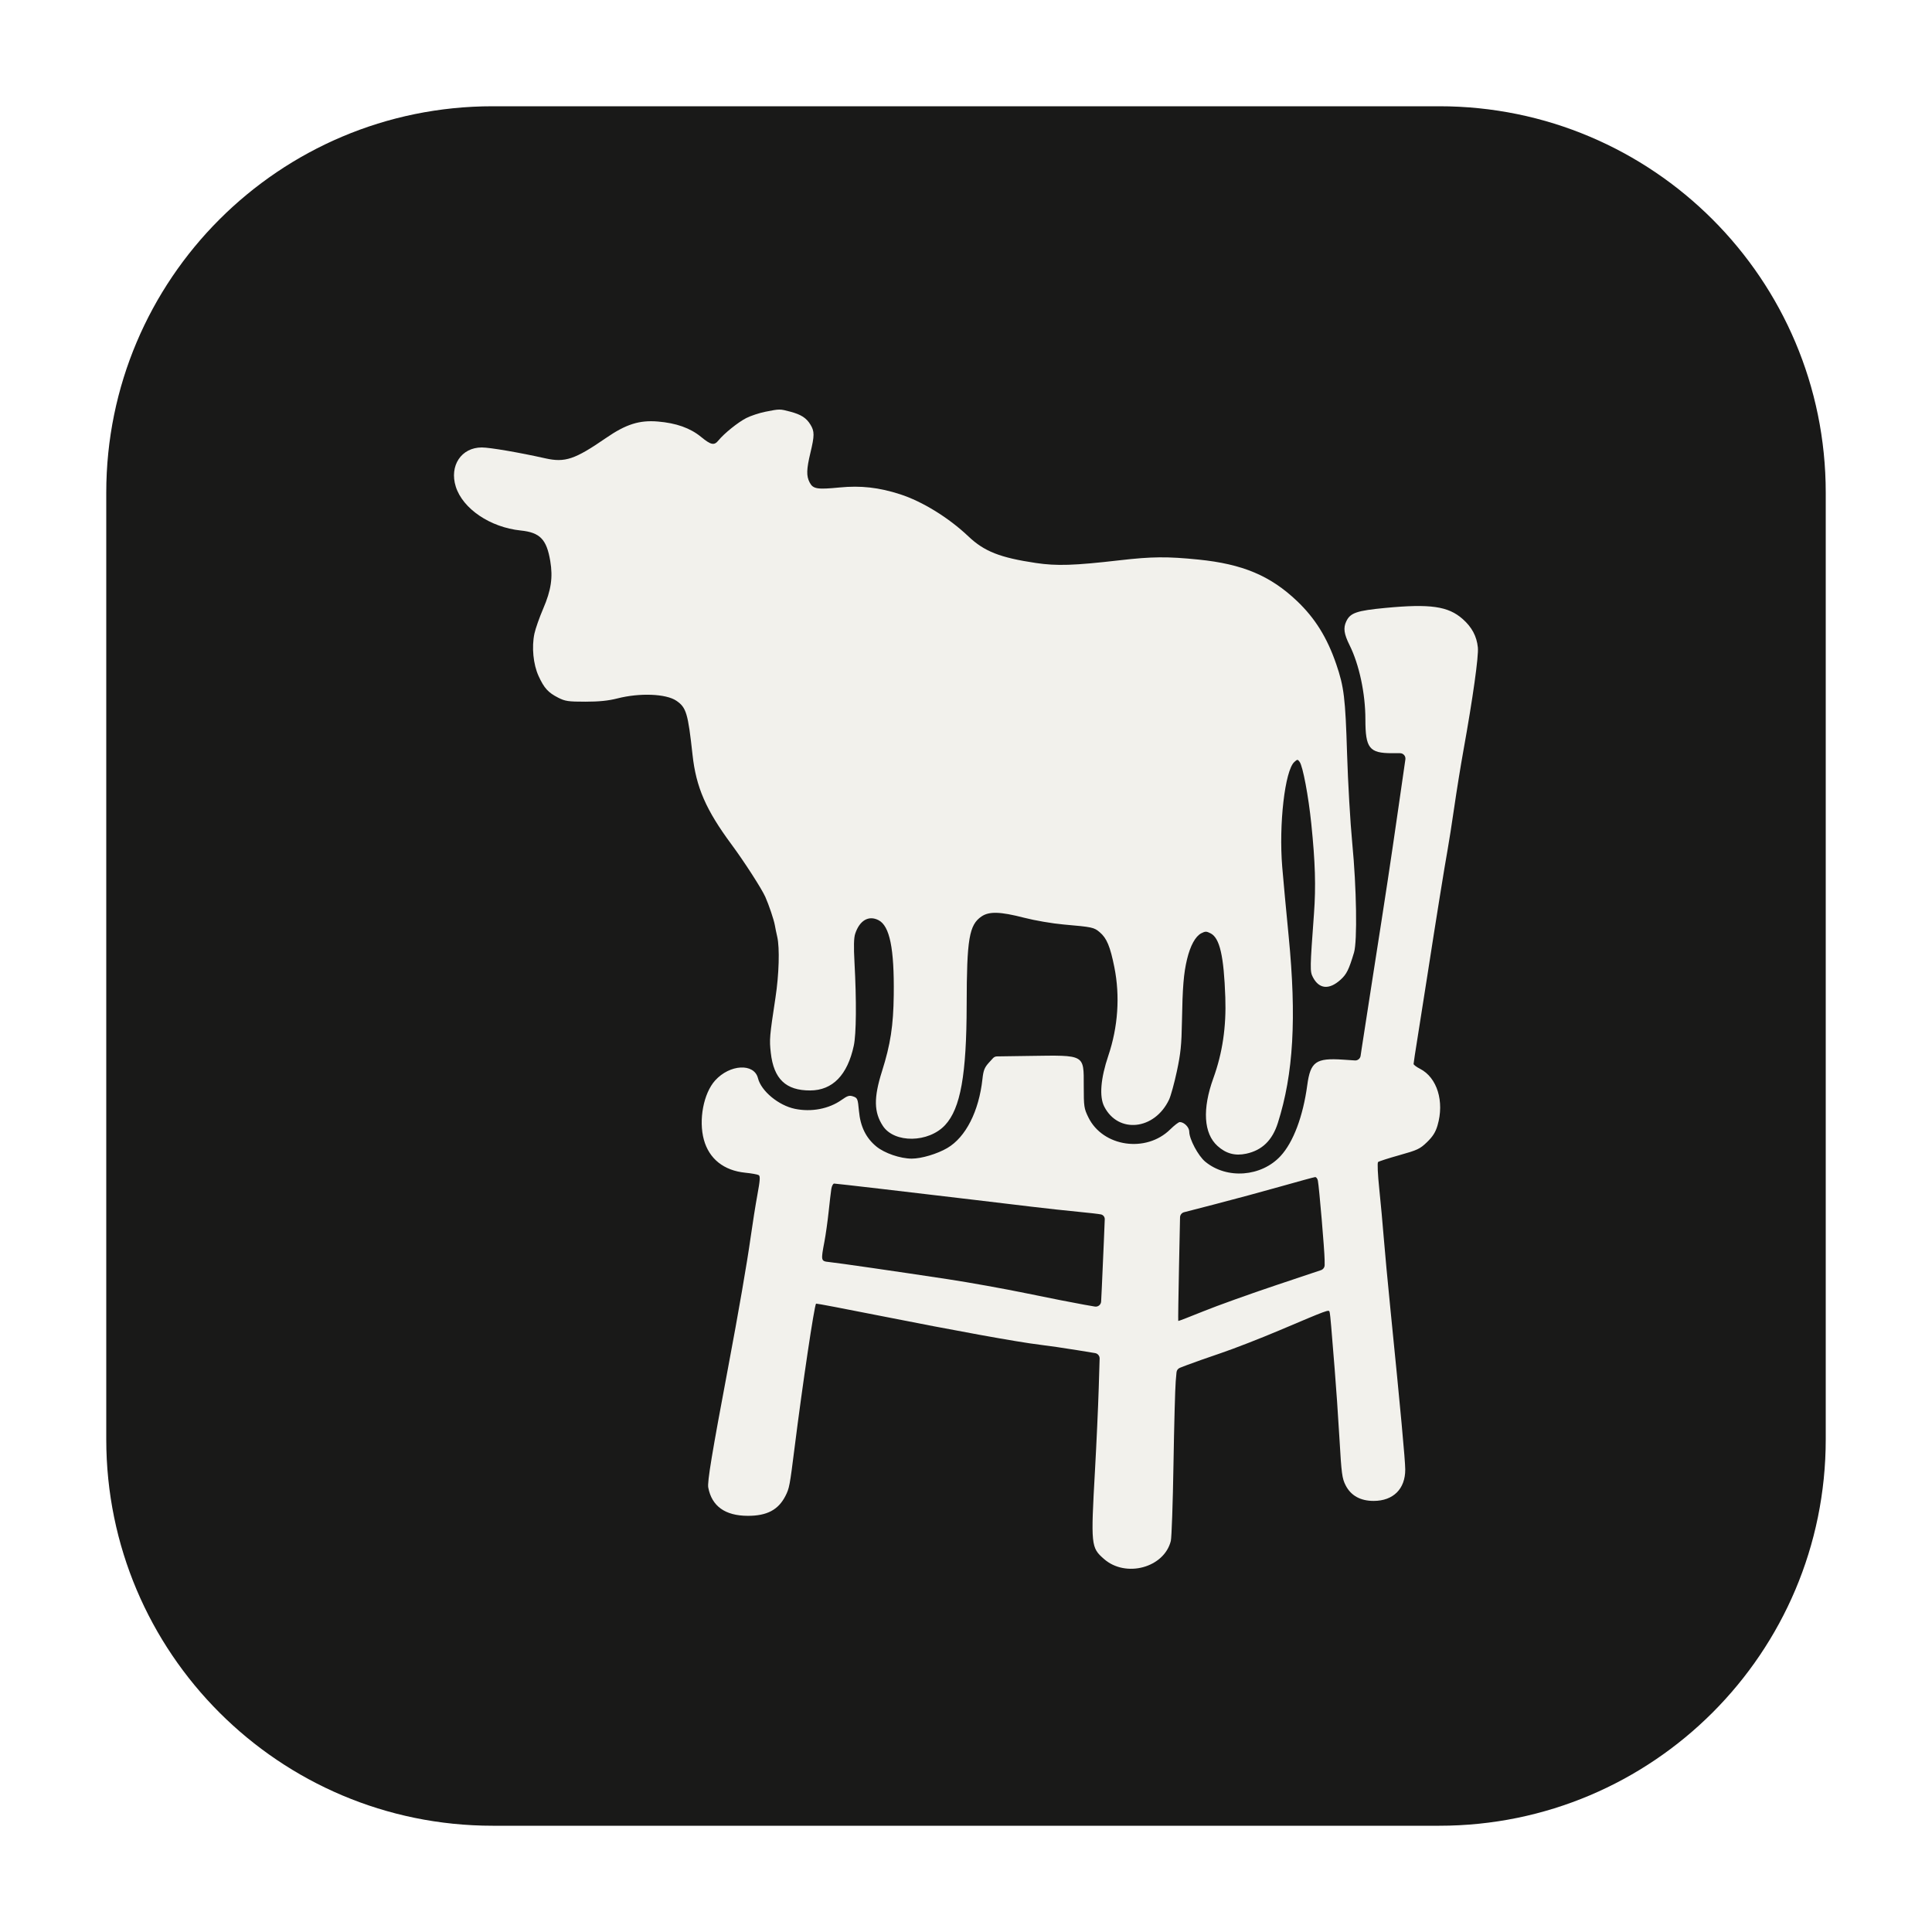
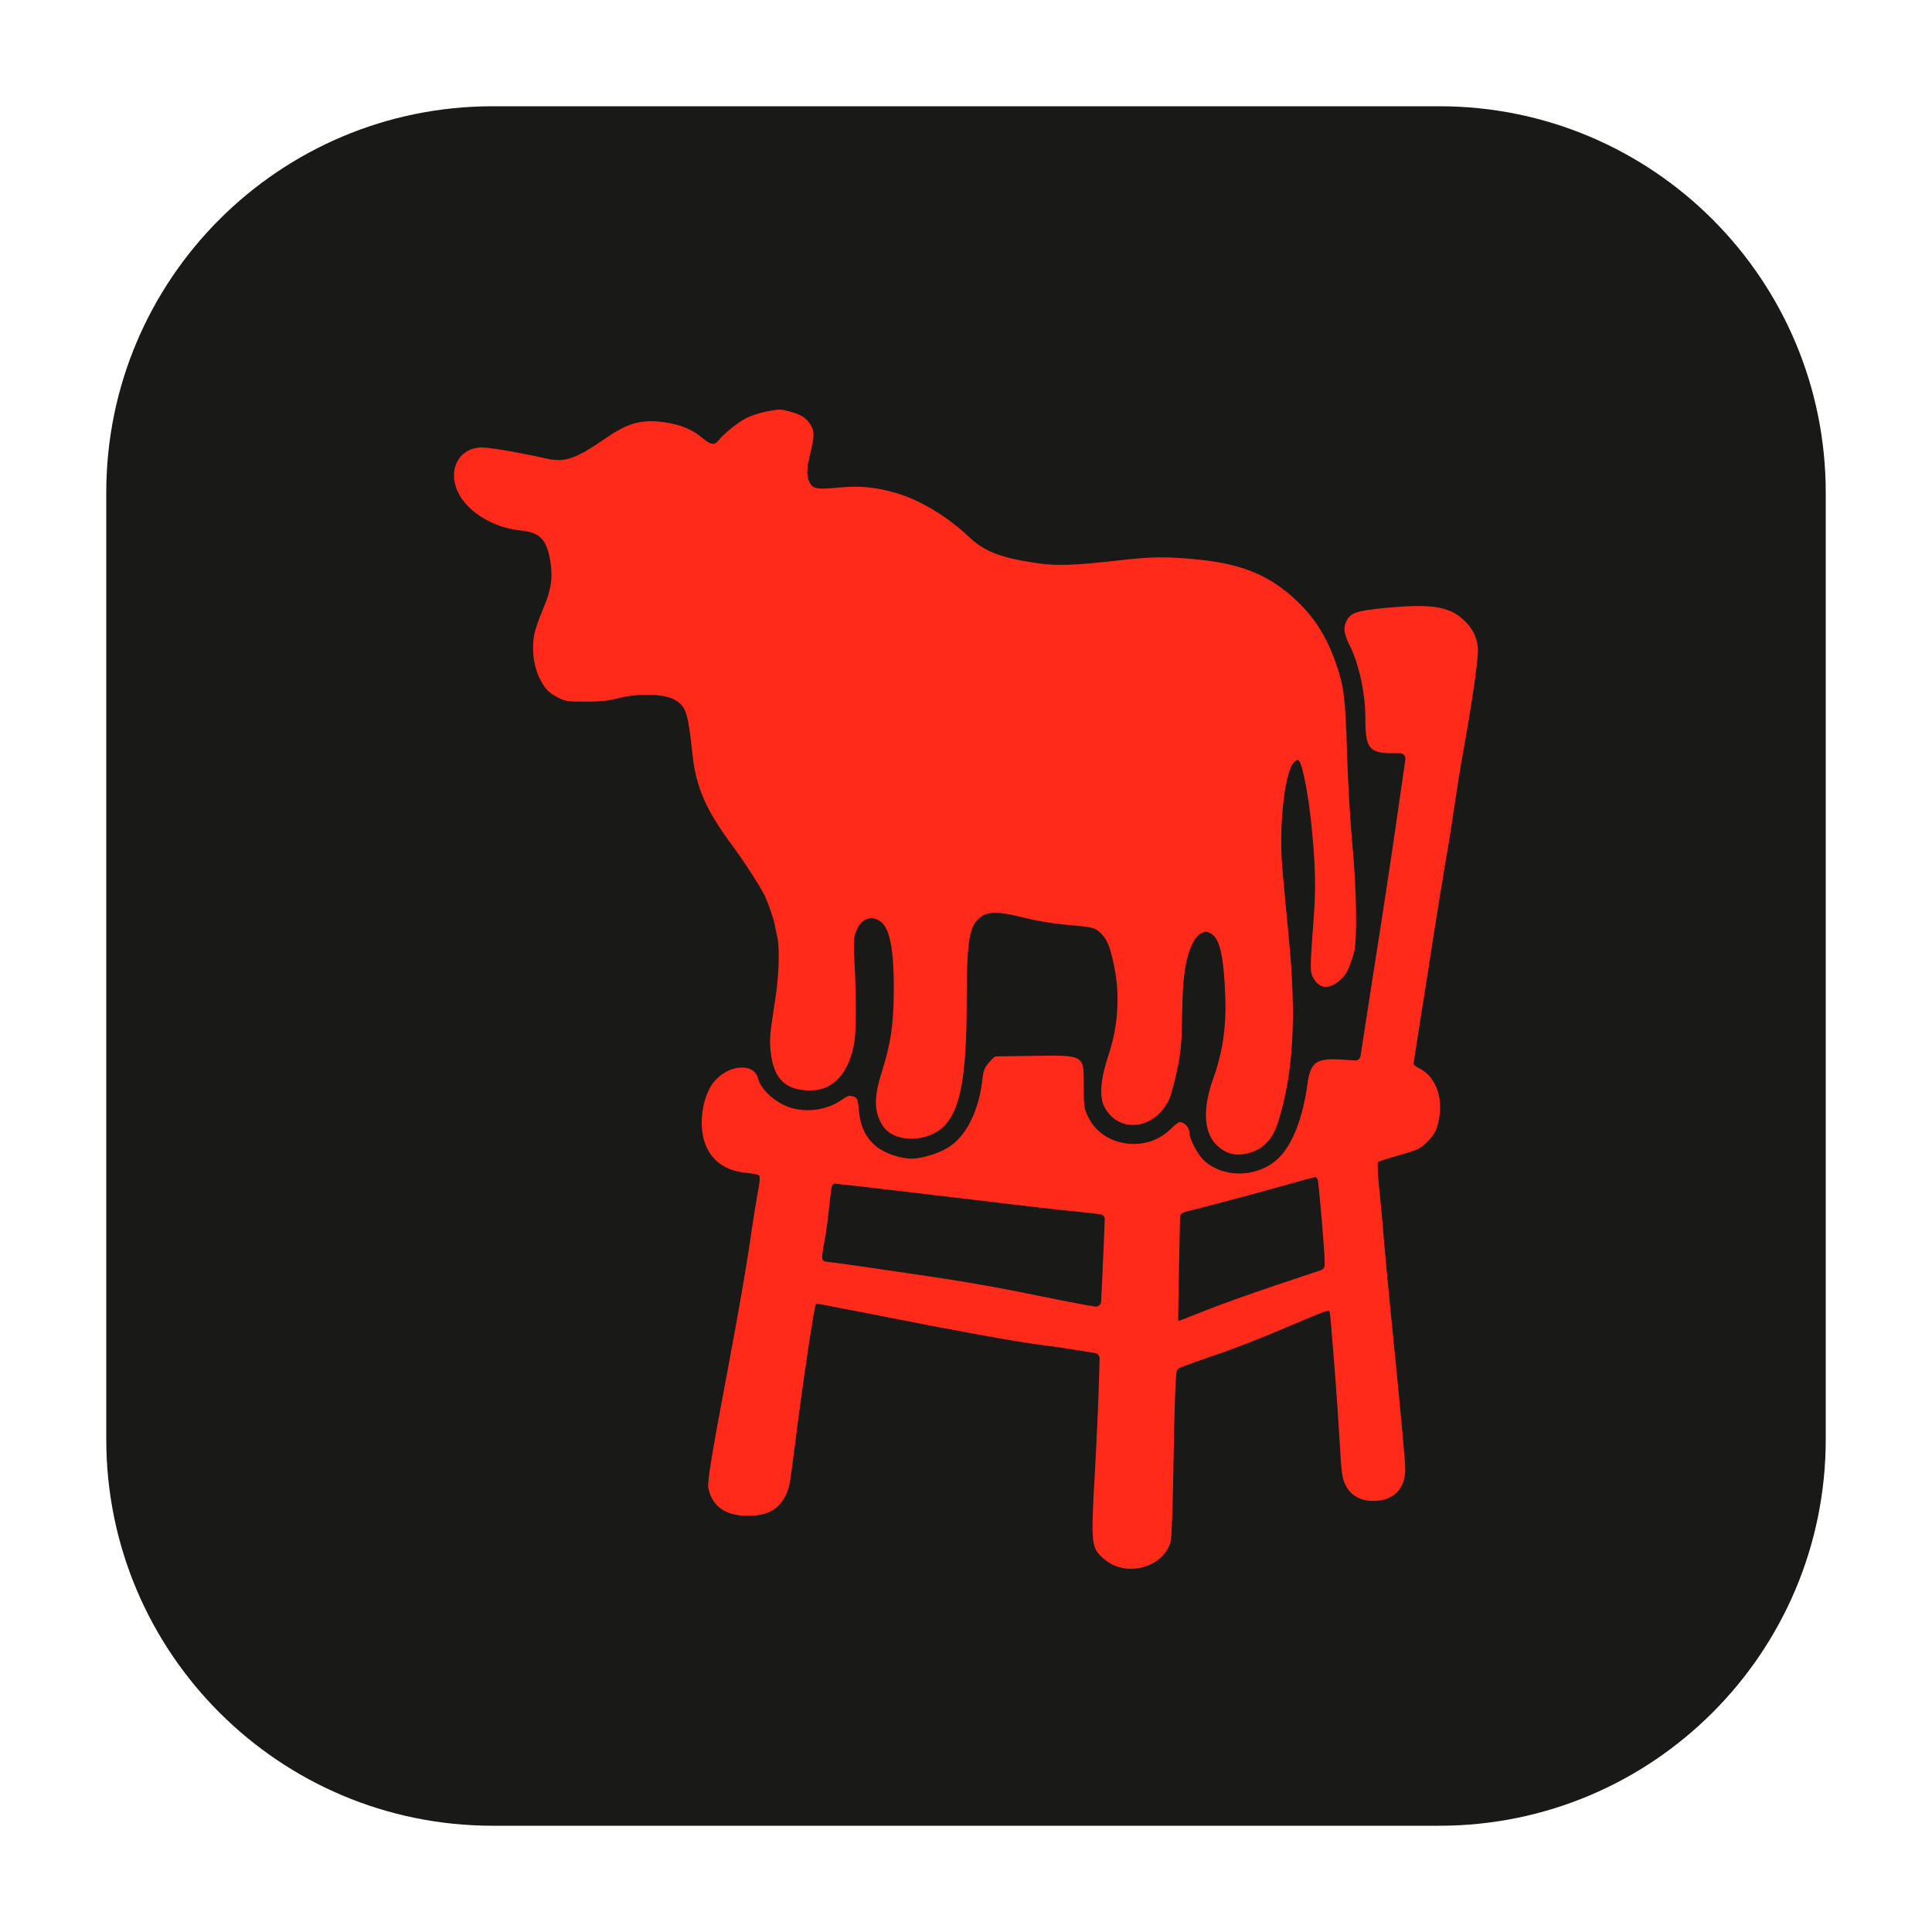
<svg xmlns="http://www.w3.org/2000/svg" viewBox="0 0 1000 1000">
  <rect x="55" y="55" width="890" height="890" rx="200" fill="#191918" />
  <g transform="translate(234.98 212.00) scale(0.5597)">
-     <path d="M861.495 183.4C902.804 179.481 919.384 181.855 932.724 193.598C941.316 201.161 945.806 209.54 946.869 219.998C947.685 228.033 942.252 266.766 933.475 315.456C931.038 328.979 927.248 352.423 925.056 367.552C922.861 382.683 920.107 400.316 918.933 406.736C916.35 420.863 907.875 473.479 900.581 520.671C897.634 539.73 893.466 566.208 891.319 579.514C889.171 592.818 887.415 604.351 887.415 605.143C887.415 605.934 890.094 607.949 893.368 609.619C909.221 617.707 916.066 639.901 909.545 662.067C907.736 668.216 905.199 672.247 899.907 677.381C893.371 683.721 891.067 684.81 874.32 689.495C864.198 692.327 855.311 695.191 854.568 695.86C853.803 696.551 854.281 707.228 855.68 720.624C857.029 733.575 858.893 753.852 859.819 765.684C860.746 777.516 863.554 807.595 866.061 832.527C875.349 924.917 879.684 971.819 879.707 980.185C879.758 998.175 868.619 1009.24 850.452 1009.24C838.29 1009.24 829.488 1004.36 824.642 994.947C821.287 988.428 820.762 984.468 818.841 951.256C817.679 931.17 815.692 902.289 814.426 887.076C813.161 871.864 811.721 854.231 811.227 847.893C810.733 841.554 810.06 835.501 809.734 834.441C809.028 832.152 808.871 832.209 763.718 851.352C745.97 858.877 721.423 868.427 709.168 872.575C696.913 876.724 682.738 881.723 677.667 883.684L671.354 886.124C669.575 886.812 668.342 888.453 668.176 890.353L667.448 898.687C666.9 904.978 665.967 939.514 665.377 975.432C664.785 1011.35 663.681 1043.22 662.922 1046.26C656.724 1071.07 621.201 1080.62 601.065 1062.9C589.055 1052.33 588.88 1050.59 592.794 980.81C594.168 956.301 595.724 922.073 596.253 904.747L597.079 877.626C597.155 875.12 595.363 872.945 592.889 872.539L576.744 869.896C565.485 868.052 549.706 865.754 541.677 864.792C521.641 862.389 463.11 851.78 393.535 837.94C361.503 831.567 335.097 826.551 334.849 826.79C333.234 828.405 322.347 901.401 314.97 960.066C310.524 995.425 310.109 997.611 306.528 1004.63C299.949 1017.52 289.408 1023.08 271.666 1023.03C250.744 1022.97 238.386 1014.11 235.146 996.838C234.178 991.683 238.529 965.409 253.617 885.292C263.095 834.968 271.025 789.133 274.309 765.684C276.085 753.007 278.931 735.097 280.634 725.885C283.055 712.784 283.315 708.88 281.824 707.959C280.777 707.312 275.177 706.306 269.38 705.724C249.558 703.734 235.951 692.905 231.104 675.265C226.086 657.004 230.769 632.298 241.499 620.421C255.075 605.393 277.58 604.213 281.127 618.342C284.111 630.232 300.127 643.503 315.295 646.652C330.509 649.811 346.744 646.703 358.47 638.388C364.009 634.462 365.688 633.964 369.226 635.205C373.158 636.585 373.485 637.415 374.502 648.602C375.813 663.029 380.998 673.613 390.612 681.492C398.205 687.713 412.766 692.695 423.357 692.695C432.327 692.695 446.915 688.343 456.21 682.896C473.251 672.909 485.45 648.967 488.711 619.108C489.602 610.942 490.64 608.354 494.865 603.741L498.488 599.784C499.418 598.768 500.726 598.181 502.103 598.161L532.72 597.715C583.814 596.97 582.397 596.181 582.397 625.332C582.397 644.674 582.64 646.321 586.704 654.599C600.073 681.823 640.032 687.676 662.344 665.681C666.133 661.945 670.113 658.889 671.188 658.889C675.235 658.889 679.972 663.701 679.974 667.813C679.976 674.629 688.269 690.174 694.761 695.529C714.721 711.992 746.634 709.579 764.441 690.259C776.213 677.49 785.187 653.654 789.092 624.787C792.033 603.044 797.031 599.482 822.245 601.169L833.144 601.898C835.744 602.072 838.042 600.219 838.424 597.641L839.409 590.98C840.322 584.805 844.96 554.86 849.716 524.436C862.694 441.403 865.486 422.977 873.404 368.085L879.841 323.475C880.276 320.461 877.937 317.761 874.892 317.761H867.479C846.466 317.761 842.854 313.172 842.854 286.48C842.853 262.602 837.138 235.793 828.23 217.881C823.021 207.406 822.272 201.951 825.194 195.79C828.919 187.943 834.812 185.932 861.495 183.4ZM796.342 709.773C795.302 709.87 781.312 713.676 765.254 718.232C749.196 722.788 721.538 730.271 703.79 734.861L675.189 742.256C673.02 742.817 671.488 744.753 671.442 746.993L670.491 792.855C669.924 820.162 669.609 842.653 669.792 842.834C669.975 843.015 680.463 838.971 693.103 833.847C705.741 828.721 736.136 817.814 760.645 809.607L801.766 795.838C803.818 795.151 805.195 793.222 805.178 791.058L805.143 786.331C805.076 777.679 800.097 719.156 798.907 713.055C798.535 711.154 797.382 709.676 796.342 709.773ZM351.59 715.759C350.573 715.75 349.388 717.99 348.956 720.738C348.526 723.485 347.406 732.993 346.467 741.866C345.526 750.74 343.773 763.187 342.57 769.526C339.208 787.223 339.283 787.542 346.911 788.324C354.916 789.144 408.713 796.923 456.686 804.198C476.284 807.169 509.129 813.074 529.675 817.318C550.221 821.56 574.042 826.256 582.61 827.751L592.617 829.497C595.578 830.013 598.322 827.819 598.47 824.817L599.106 811.906C599.609 801.696 600.46 782.485 600.995 769.216L601.82 748.813C601.907 746.66 600.435 744.756 598.33 744.297C596.328 743.861 586.737 742.75 577.019 741.829C567.299 740.907 548.284 738.835 534.762 737.223C521.239 735.611 498.075 732.845 483.285 731.076C424.583 724.059 353.342 715.773 351.59 715.759ZM287.971 1.992C301.219 -0.647 301.361 -0.647 310.897 1.892C321.054 4.596 325.85 7.68 329.691 13.979C333.456 20.154 333.449 24.014 329.635 39.921C325.955 55.269 325.789 61.362 328.884 67.347C332.026 73.424 335.774 74.057 356.56 72.029C376.234 70.106 393.01 71.992 412.602 78.325C433.166 84.973 457.524 99.996 475.694 117.239C490.37 131.163 504.939 136.916 538.047 141.853C557.408 144.74 573.388 144.229 615.435 139.378C645.451 135.916 659.519 135.786 688.424 138.702C729.341 142.83 755.009 153.626 779.643 177.073C796.341 192.965 807.474 210.879 815.881 235.383C823.077 256.362 824.332 266.715 825.902 318.016C826.721 344.778 828.885 382.118 830.709 400.993C834.678 442.073 835.469 491.689 832.322 502.155C827.551 518.017 825.478 522.198 819.887 527.25C809.301 536.814 800.005 535.944 794.269 524.855C791.532 519.56 791.578 516.924 795.313 466.044C797.153 440.977 796.491 418.802 792.832 383.067C790.214 357.487 785.012 329.855 782.054 325.811C780.239 323.331 779.959 323.334 777.153 325.872C768.424 333.772 762.682 383.571 765.95 423.019C766.931 434.851 769.595 463.547 771.871 486.788C779.304 562.659 776.333 614.264 761.924 659.657C756.804 675.786 747.343 684.984 732.629 688.14C722.352 690.343 713.943 688.078 706.099 680.991C693.284 669.413 691.91 646.897 702.27 618.26C710.698 594.962 714.264 570.859 713.312 543.643C711.97 505.31 708.18 488.74 699.758 484.385C695.909 482.395 694.791 482.383 691.096 484.293C685.662 487.104 680.962 495.672 677.924 508.301C674.794 521.308 673.752 534.036 673.206 565.924C672.837 587.524 672.02 595.504 668.482 612.023C666.13 623.009 662.892 634.764 661.288 638.145C647.923 666.305 614.276 669.896 601.341 644.543C596.645 635.337 597.995 618.584 605.141 597.425C614.094 570.905 616.042 542.403 610.716 515.766C606.868 496.511 603.636 488.772 597.184 483.342C591.79 478.804 590.586 478.546 563.763 476.181C553.321 475.26 537.228 472.503 527.163 469.907C505.156 464.233 494.944 463.929 487.872 468.734C476.389 476.537 474.212 489.488 474.121 550.488C474.024 615.134 468.454 646.25 454.225 661.63C438.934 678.159 407.265 678.619 396.644 662.468C388.311 649.796 388.083 636.401 395.787 612.023C403.69 587.016 406.335 569.868 406.688 541.338C407.222 498.417 402.984 477.547 392.648 472.202C383.518 467.48 375.115 472.355 371.026 484.743C369.765 488.565 369.57 496.442 370.372 511.155C372.314 546.798 372.064 577.363 369.74 588.205C363.909 615.406 350.129 629.578 329.434 629.659C306.891 629.747 295.687 619.031 292.975 594.789C291.601 582.506 291.826 579.845 297.303 543.844C300.599 522.178 301.305 497.843 298.938 487.557C298.16 484.176 297.159 479.326 296.713 476.779C295.837 471.77 291.244 458.135 287.903 450.625C284.55 443.083 268.392 418.017 256.738 402.275C232.988 370.195 223.891 349.301 220.612 319.297C216.391 280.69 214.814 275.436 205.568 269.205C196.038 262.784 171.796 261.839 151.234 267.089C142.745 269.256 134.231 270.126 121.489 270.126C105.683 270.126 102.811 269.703 96.393 266.437C87.055 261.684 83.365 257.61 78.227 246.388C73.283 235.59 71.731 219.584 74.414 207.073C75.39 202.523 79.024 192.203 82.489 184.14C89.86 166.985 91.596 155.251 89.022 139.973C85.648 119.948 79.545 113.658 61.708 111.821C33.533 108.918 8.103 91.733 1.658 71.24C-4.419 51.922 6.795 35.026 25.697 35.023C33.168 35.021 60.268 39.66 84.534 45.093C102.715 49.165 111.789 46.114 140.656 26.218C159.046 13.544 171.433 9.619 188.543 11.045C205.521 12.462 218.49 17.066 228.398 25.193C237.721 32.839 240.618 33.429 244.614 28.493C249.823 22.064 262.74 11.677 270.3 7.835C274.436 5.735 282.388 3.105 287.971 1.992Z" fill="#F2F1EC" />
+     <path d="M861.495 183.4C902.804 179.481 919.384 181.855 932.724 193.598C941.316 201.161 945.806 209.54 946.869 219.998C947.685 228.033 942.252 266.766 933.475 315.456C931.038 328.979 927.248 352.423 925.056 367.552C922.861 382.683 920.107 400.316 918.933 406.736C916.35 420.863 907.875 473.479 900.581 520.671C897.634 539.73 893.466 566.208 891.319 579.514C889.171 592.818 887.415 604.351 887.415 605.143C887.415 605.934 890.094 607.949 893.368 609.619C909.221 617.707 916.066 639.901 909.545 662.067C907.736 668.216 905.199 672.247 899.907 677.381C893.371 683.721 891.067 684.81 874.32 689.495C864.198 692.327 855.311 695.191 854.568 695.86C853.803 696.551 854.281 707.228 855.68 720.624C857.029 733.575 858.893 753.852 859.819 765.684C860.746 777.516 863.554 807.595 866.061 832.527C875.349 924.917 879.684 971.819 879.707 980.185C879.758 998.175 868.619 1009.24 850.452 1009.24C838.29 1009.24 829.488 1004.36 824.642 994.947C821.287 988.428 820.762 984.468 818.841 951.256C817.679 931.17 815.692 902.289 814.426 887.076C813.161 871.864 811.721 854.231 811.227 847.893C810.733 841.554 810.06 835.501 809.734 834.441C809.028 832.152 808.871 832.209 763.718 851.352C745.97 858.877 721.423 868.427 709.168 872.575C696.913 876.724 682.738 881.723 677.667 883.684L671.354 886.124C669.575 886.812 668.342 888.453 668.176 890.353L667.448 898.687C666.9 904.978 665.967 939.514 665.377 975.432C664.785 1011.35 663.681 1043.22 662.922 1046.26C656.724 1071.07 621.201 1080.62 601.065 1062.9C589.055 1052.33 588.88 1050.59 592.794 980.81C594.168 956.301 595.724 922.073 596.253 904.747L597.079 877.626C597.155 875.12 595.363 872.945 592.889 872.539L576.744 869.896C565.485 868.052 549.706 865.754 541.677 864.792C521.641 862.389 463.11 851.78 393.535 837.94C361.503 831.567 335.097 826.551 334.849 826.79C333.234 828.405 322.347 901.401 314.97 960.066C310.524 995.425 310.109 997.611 306.528 1004.63C299.949 1017.52 289.408 1023.08 271.666 1023.03C250.744 1022.97 238.386 1014.11 235.146 996.838C234.178 991.683 238.529 965.409 253.617 885.292C263.095 834.968 271.025 789.133 274.309 765.684C276.085 753.007 278.931 735.097 280.634 725.885C283.055 712.784 283.315 708.88 281.824 707.959C280.777 707.312 275.177 706.306 269.38 705.724C249.558 703.734 235.951 692.905 231.104 675.265C226.086 657.004 230.769 632.298 241.499 620.421C255.075 605.393 277.58 604.213 281.127 618.342C284.111 630.232 300.127 643.503 315.295 646.652C330.509 649.811 346.744 646.703 358.47 638.388C364.009 634.462 365.688 633.964 369.226 635.205C373.158 636.585 373.485 637.415 374.502 648.602C375.813 663.029 380.998 673.613 390.612 681.492C398.205 687.713 412.766 692.695 423.357 692.695C432.327 692.695 446.915 688.343 456.21 682.896C473.251 672.909 485.45 648.967 488.711 619.108C489.602 610.942 490.64 608.354 494.865 603.741L498.488 599.784C499.418 598.768 500.726 598.181 502.103 598.161L532.72 597.715C583.814 596.97 582.397 596.181 582.397 625.332C582.397 644.674 582.64 646.321 586.704 654.599C600.073 681.823 640.032 687.676 662.344 665.681C666.133 661.945 670.113 658.889 671.188 658.889C675.235 658.889 679.972 663.701 679.974 667.813C679.976 674.629 688.269 690.174 694.761 695.529C714.721 711.992 746.634 709.579 764.441 690.259C776.213 677.49 785.187 653.654 789.092 624.787C792.033 603.044 797.031 599.482 822.245 601.169L833.144 601.898C835.744 602.072 838.042 600.219 838.424 597.641L839.409 590.98C840.322 584.805 844.96 554.86 849.716 524.436C862.694 441.403 865.486 422.977 873.404 368.085L879.841 323.475C880.276 320.461 877.937 317.761 874.892 317.761H867.479C846.466 317.761 842.854 313.172 842.854 286.48C842.853 262.602 837.138 235.793 828.23 217.881C823.021 207.406 822.272 201.951 825.194 195.79C828.919 187.943 834.812 185.932 861.495 183.4ZM796.342 709.773C795.302 709.87 781.312 713.676 765.254 718.232C749.196 722.788 721.538 730.271 703.79 734.861L675.189 742.256C673.02 742.817 671.488 744.753 671.442 746.993L670.491 792.855C669.924 820.162 669.609 842.653 669.792 842.834C669.975 843.015 680.463 838.971 693.103 833.847C705.741 828.721 736.136 817.814 760.645 809.607L801.766 795.838C803.818 795.151 805.195 793.222 805.178 791.058L805.143 786.331C805.076 777.679 800.097 719.156 798.907 713.055C798.535 711.154 797.382 709.676 796.342 709.773ZM351.59 715.759C350.573 715.75 349.388 717.99 348.956 720.738C348.526 723.485 347.406 732.993 346.467 741.866C345.526 750.74 343.773 763.187 342.57 769.526C339.208 787.223 339.283 787.542 346.911 788.324C354.916 789.144 408.713 796.923 456.686 804.198C476.284 807.169 509.129 813.074 529.675 817.318C550.221 821.56 574.042 826.256 582.61 827.751L592.617 829.497C595.578 830.013 598.322 827.819 598.47 824.817L599.106 811.906C599.609 801.696 600.46 782.485 600.995 769.216L601.82 748.813C601.907 746.66 600.435 744.756 598.33 744.297C596.328 743.861 586.737 742.75 577.019 741.829C567.299 740.907 548.284 738.835 534.762 737.223C521.239 735.611 498.075 732.845 483.285 731.076C424.583 724.059 353.342 715.773 351.59 715.759ZM287.971 1.992C301.219 -0.647 301.361 -0.647 310.897 1.892C321.054 4.596 325.85 7.68 329.691 13.979C333.456 20.154 333.449 24.014 329.635 39.921C325.955 55.269 325.789 61.362 328.884 67.347C332.026 73.424 335.774 74.057 356.56 72.029C376.234 70.106 393.01 71.992 412.602 78.325C433.166 84.973 457.524 99.996 475.694 117.239C490.37 131.163 504.939 136.916 538.047 141.853C557.408 144.74 573.388 144.229 615.435 139.378C645.451 135.916 659.519 135.786 688.424 138.702C729.341 142.83 755.009 153.626 779.643 177.073C796.341 192.965 807.474 210.879 815.881 235.383C823.077 256.362 824.332 266.715 825.902 318.016C826.721 344.778 828.885 382.118 830.709 400.993C834.678 442.073 835.469 491.689 832.322 502.155C827.551 518.017 825.478 522.198 819.887 527.25C809.301 536.814 800.005 535.944 794.269 524.855C791.532 519.56 791.578 516.924 795.313 466.044C797.153 440.977 796.491 418.802 792.832 383.067C790.214 357.487 785.012 329.855 782.054 325.811C780.239 323.331 779.959 323.334 777.153 325.872C768.424 333.772 762.682 383.571 765.95 423.019C766.931 434.851 769.595 463.547 771.871 486.788C779.304 562.659 776.333 614.264 761.924 659.657C756.804 675.786 747.343 684.984 732.629 688.14C722.352 690.343 713.943 688.078 706.099 680.991C693.284 669.413 691.91 646.897 702.27 618.26C710.698 594.962 714.264 570.859 713.312 543.643C711.97 505.31 708.18 488.74 699.758 484.385C695.909 482.395 694.791 482.383 691.096 484.293C685.662 487.104 680.962 495.672 677.924 508.301C674.794 521.308 673.752 534.036 673.206 565.924C672.837 587.524 672.02 595.504 668.482 612.023C666.13 623.009 662.892 634.764 661.288 638.145C647.923 666.305 614.276 669.896 601.341 644.543C596.645 635.337 597.995 618.584 605.141 597.425C614.094 570.905 616.042 542.403 610.716 515.766C606.868 496.511 603.636 488.772 597.184 483.342C591.79 478.804 590.586 478.546 563.763 476.181C553.321 475.26 537.228 472.503 527.163 469.907C505.156 464.233 494.944 463.929 487.872 468.734C476.389 476.537 474.212 489.488 474.121 550.488C474.024 615.134 468.454 646.25 454.225 661.63C438.934 678.159 407.265 678.619 396.644 662.468C388.311 649.796 388.083 636.401 395.787 612.023C403.69 587.016 406.335 569.868 406.688 541.338C407.222 498.417 402.984 477.547 392.648 472.202C383.518 467.48 375.115 472.355 371.026 484.743C369.765 488.565 369.57 496.442 370.372 511.155C372.314 546.798 372.064 577.363 369.74 588.205C363.909 615.406 350.129 629.578 329.434 629.659C306.891 629.747 295.687 619.031 292.975 594.789C291.601 582.506 291.826 579.845 297.303 543.844C300.599 522.178 301.305 497.843 298.938 487.557C298.16 484.176 297.159 479.326 296.713 476.779C295.837 471.77 291.244 458.135 287.903 450.625C284.55 443.083 268.392 418.017 256.738 402.275C232.988 370.195 223.891 349.301 220.612 319.297C216.391 280.69 214.814 275.436 205.568 269.205C196.038 262.784 171.796 261.839 151.234 267.089C142.745 269.256 134.231 270.126 121.489 270.126C105.683 270.126 102.811 269.703 96.393 266.437C87.055 261.684 83.365 257.61 78.227 246.388C73.283 235.59 71.731 219.584 74.414 207.073C75.39 202.523 79.024 192.203 82.489 184.14C89.86 166.985 91.596 155.251 89.022 139.973C85.648 119.948 79.545 113.658 61.708 111.821C33.533 108.918 8.103 91.733 1.658 71.24C-4.419 51.922 6.795 35.026 25.697 35.023C33.168 35.021 60.268 39.66 84.534 45.093C102.715 49.165 111.789 46.114 140.656 26.218C159.046 13.544 171.433 9.619 188.543 11.045C205.521 12.462 218.49 17.066 228.398 25.193C237.721 32.839 240.618 33.429 244.614 28.493C249.823 22.064 262.74 11.677 270.3 7.835C274.436 5.735 282.388 3.105 287.971 1.992Z" fill="#FF2A1A" />
  </g>
</svg>
